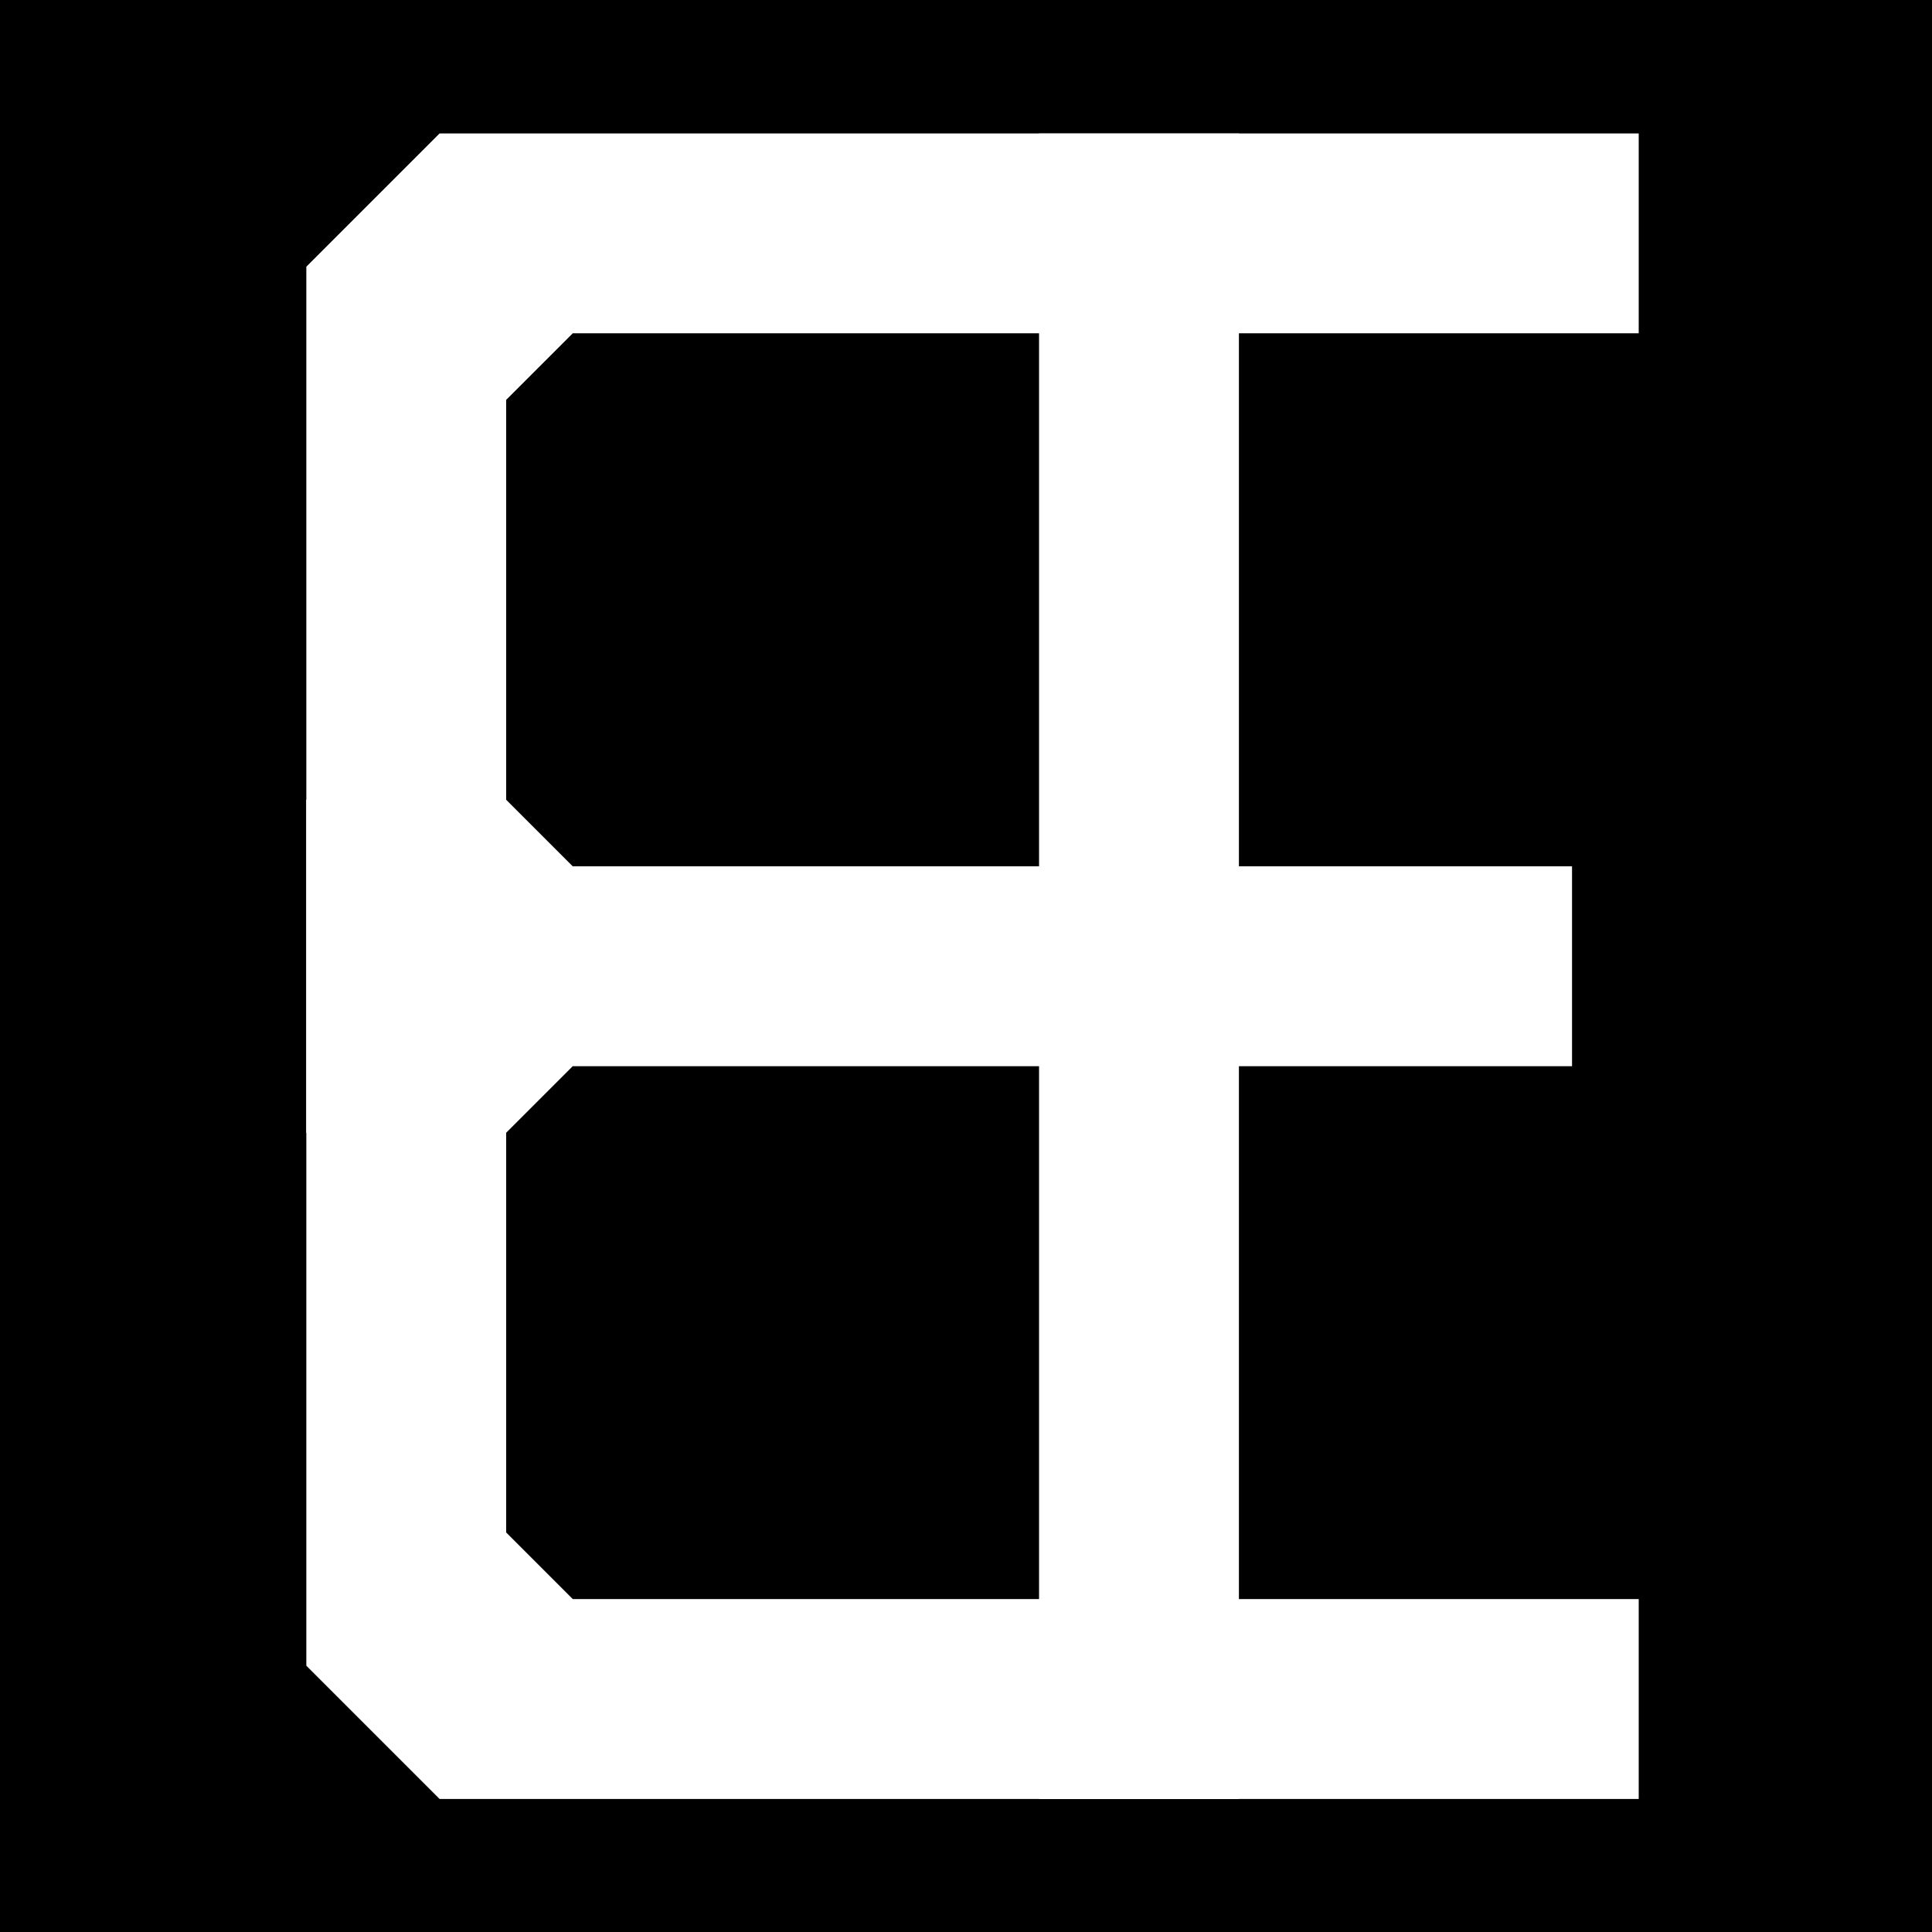
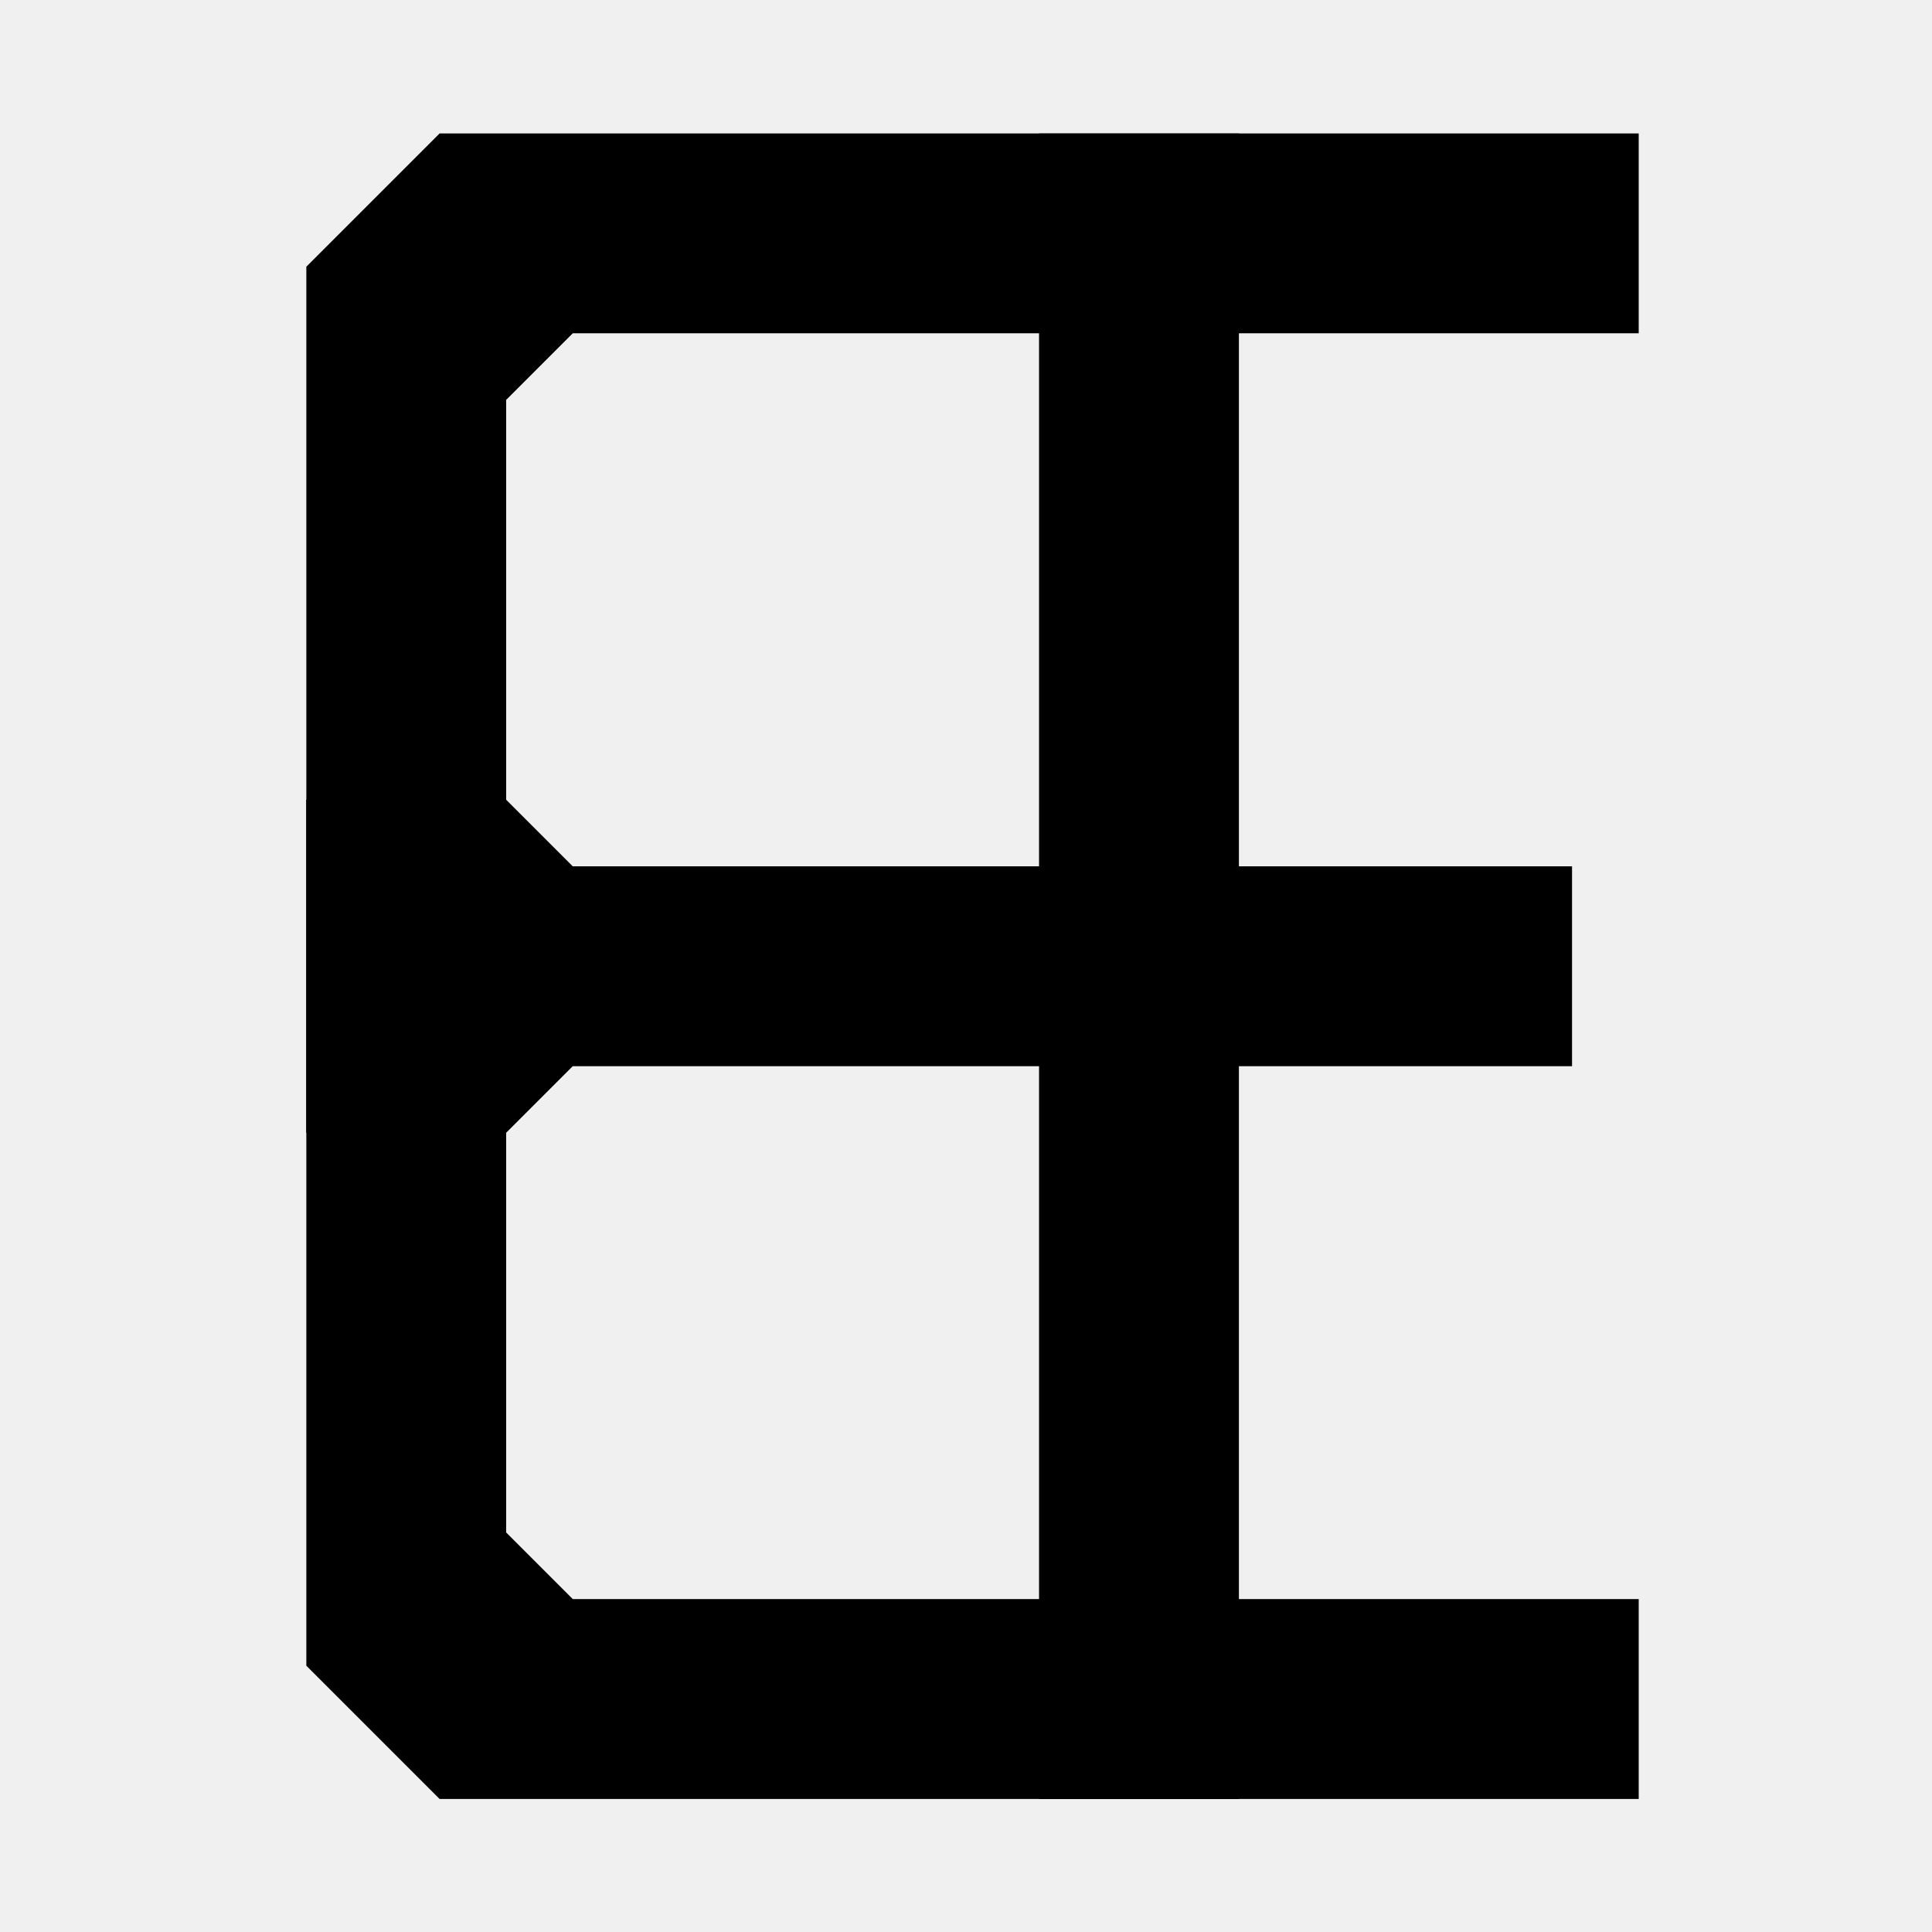
<svg xmlns="http://www.w3.org/2000/svg" width="38.365mm" height="38.365mm" version="1.1" viewBox="0 0 38.365 38.365">
  <g transform="translate(-95.779 -152.8)">
-     <rect x="95.779" y="152.8" width="38.365" height="38.365" />
+     <rect x="95.779" y="152.8" width="38.365" height="38.365" opacity="0" stroke-width="1.018" />
  </g>
-   <g transform="translate(-95.779 -152.8)" fill="#fff">
+   <g transform="translate(-95.779 -152.8)">
    <path d="m128.32 155.45h-23.812l-2.646 2.646v27.781l2.646 2.646h23.812v-3.969h-21.167l-1.323-1.323v-22.49l1.323-1.323h21.167v-3.969" />
    <path d="m101.86 168.68h3.969l1.323 1.323h9.26v-14.552h3.969v14.552h6.615v3.969h-6.615v14.552h-3.969v-14.552h-9.26l-1.323 1.323h-3.969z" />
  </g>
</svg>
